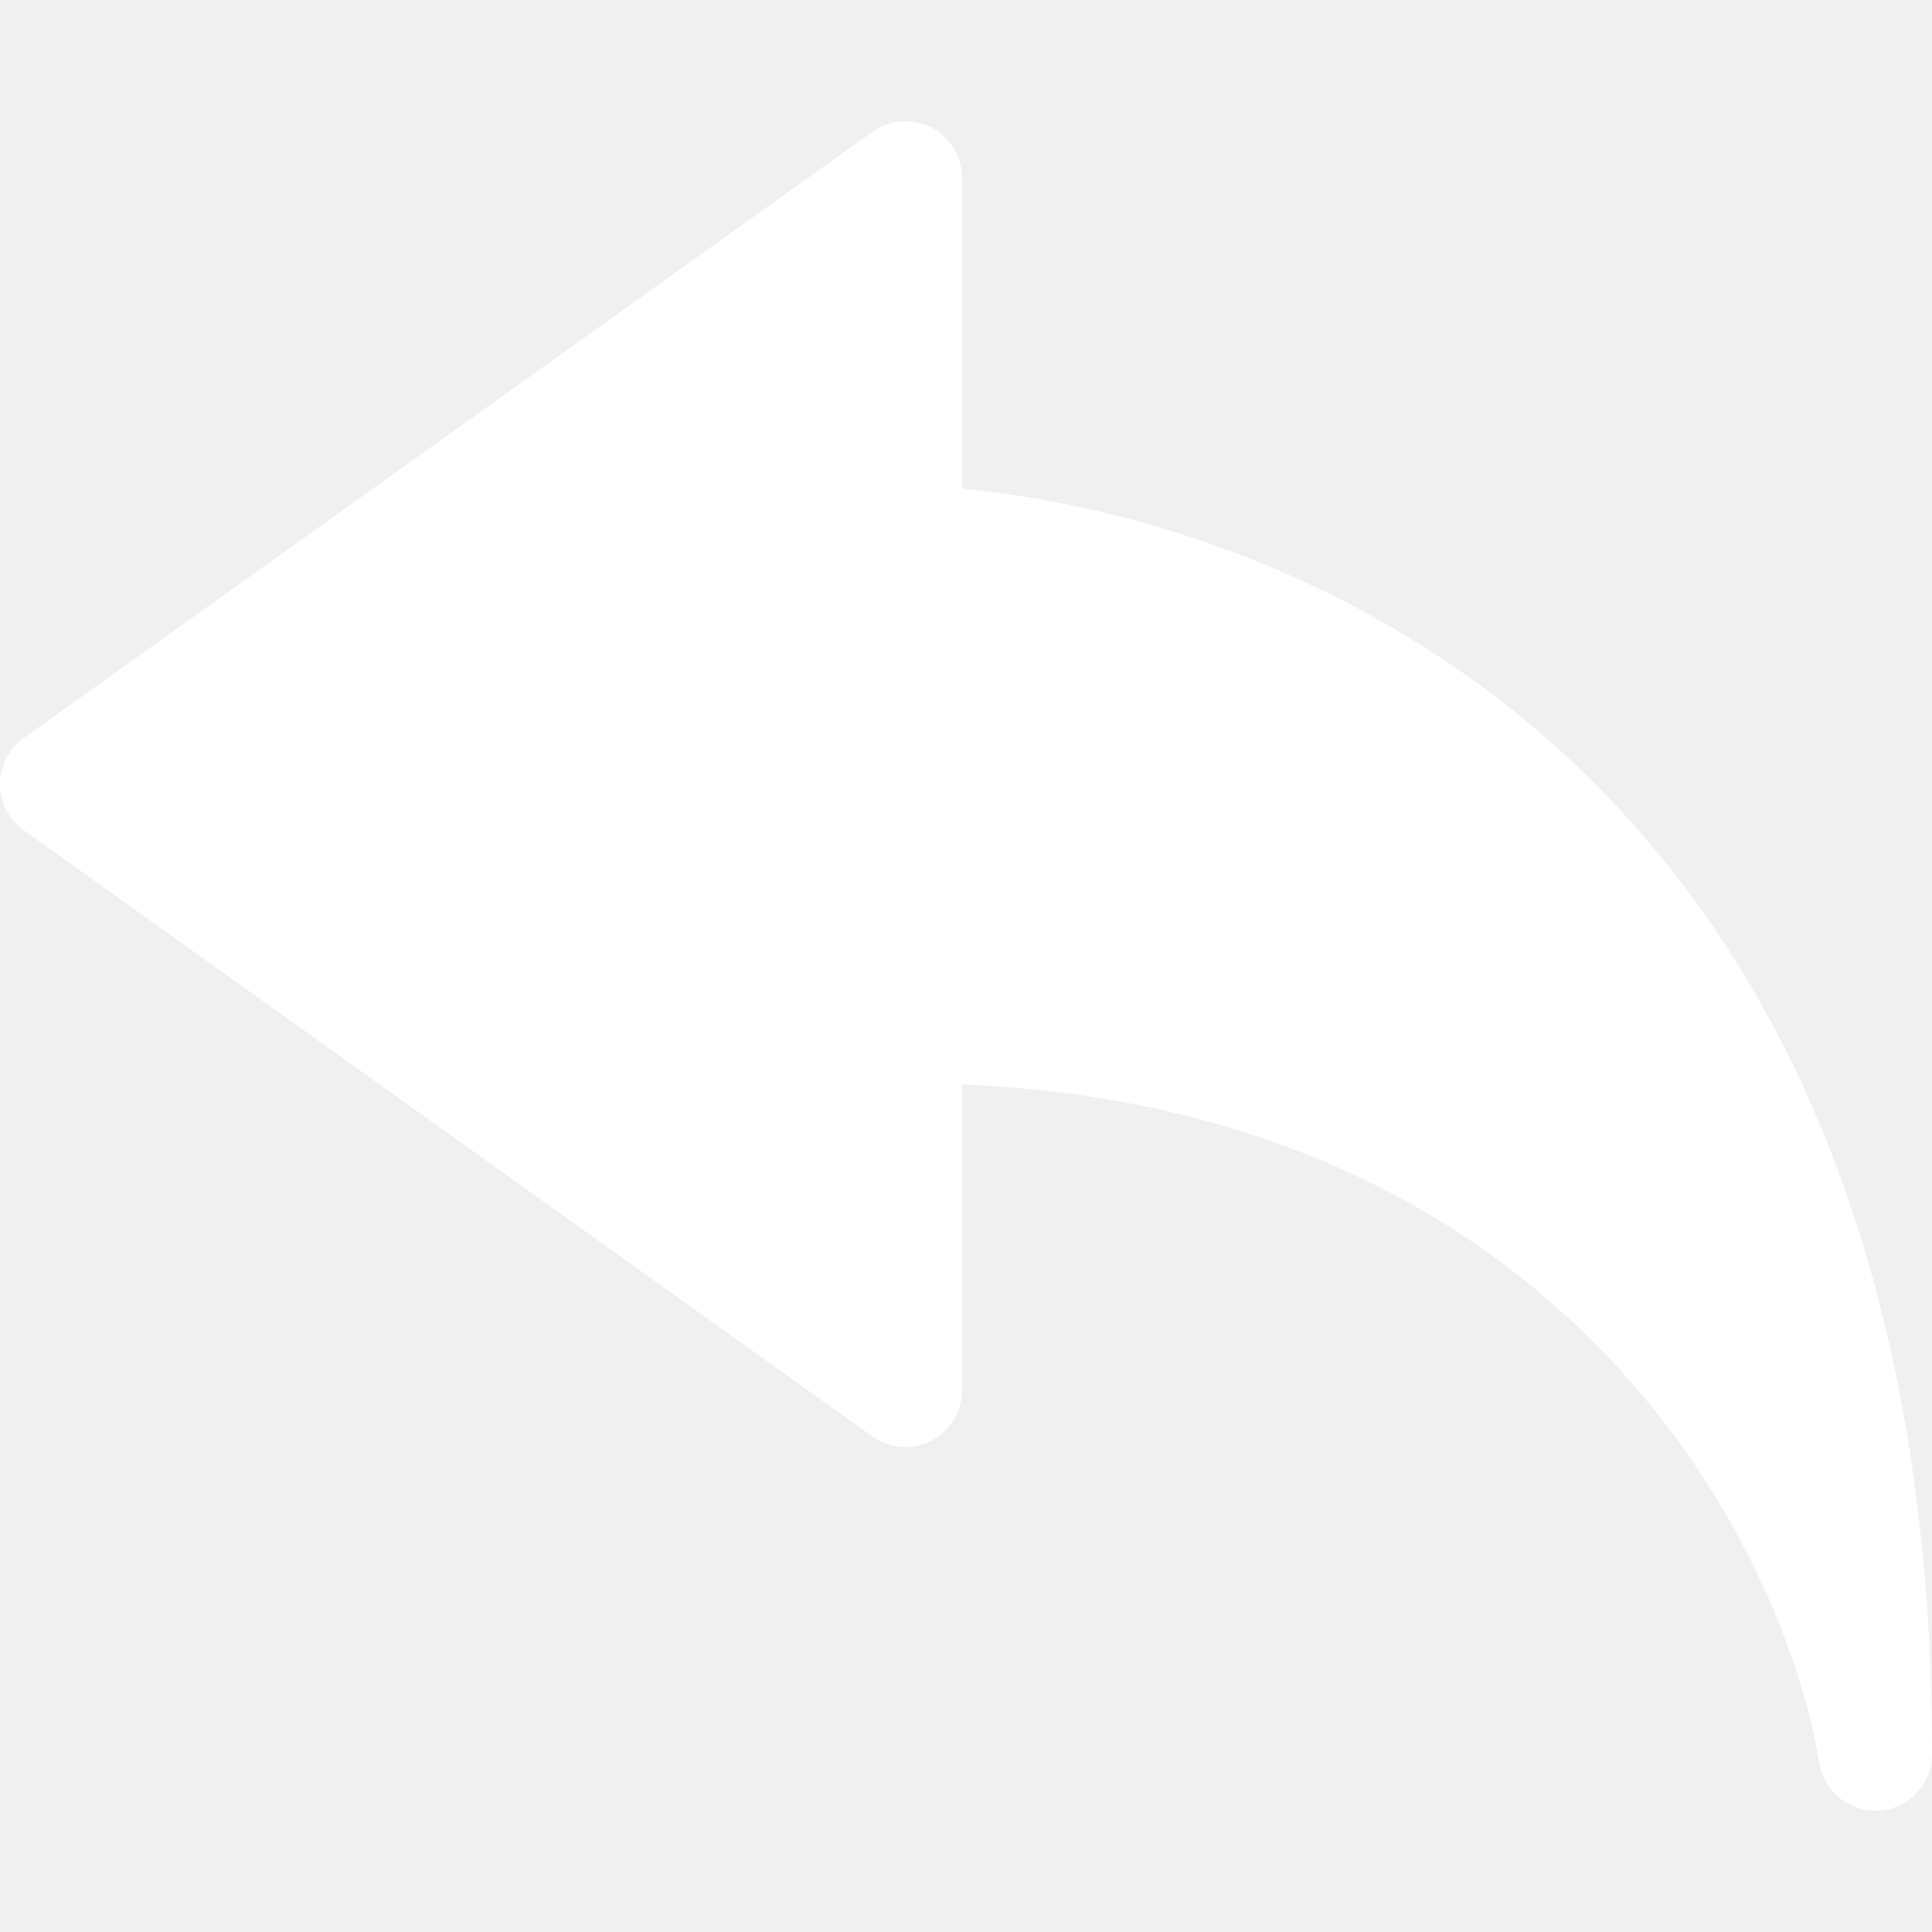
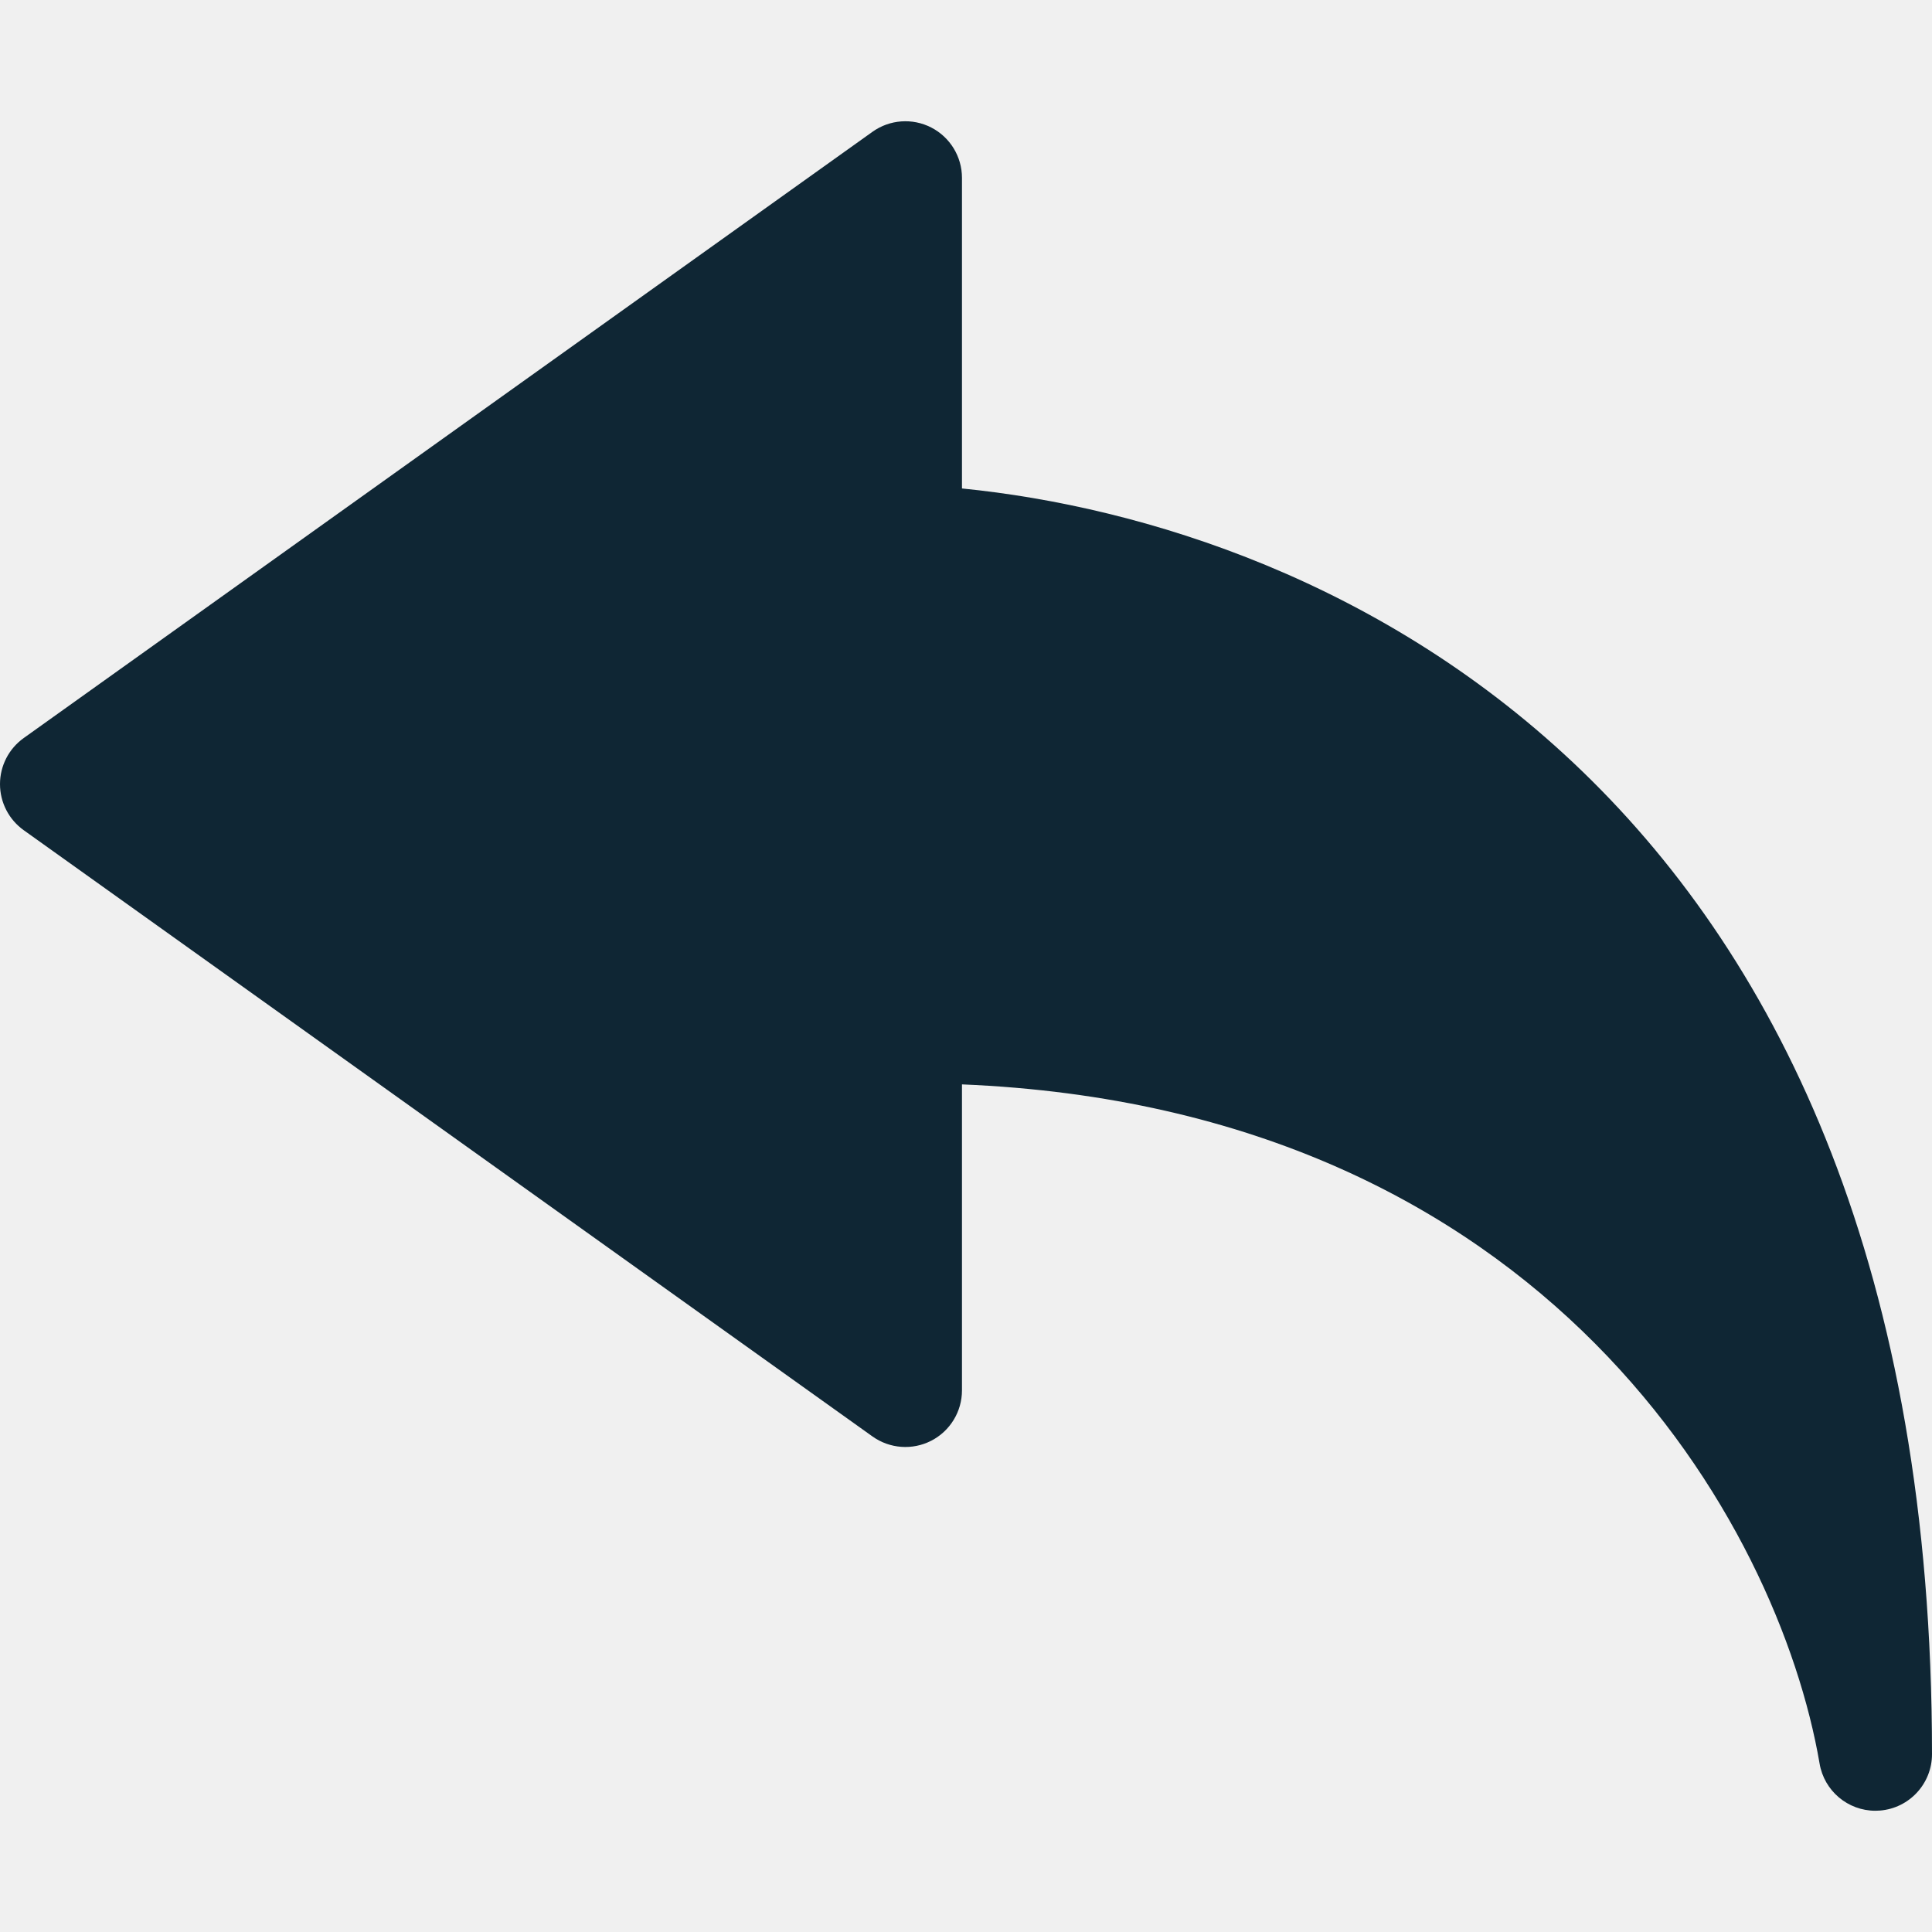
<svg xmlns="http://www.w3.org/2000/svg" version="1.1" width="512" height="512" x="0" y="0" viewBox="0 0 512 512" style="enable-background:new 0 0 512 512" xml:space="preserve" class="">
  <g>
-     <path d="M496.987 479.867c-7.263 0-13.569-5.252-14.783-12.535-10.824-63.203-72.026-173.512-227.271-179.958v81.093a15 15 0 0 1-23.719 12.206L6.281 220.006a15.002 15.002 0 0 1 0-24.413L231.215 34.927a15 15 0 0 1 23.718 12.206v82.315C350.896 139.02 512 208.288 512 464.866c0 7.805-5.985 14.306-13.763 14.949-.419.034-.836.052-1.25.052z" fill="#FFFFFF" opacity="1" data-original="#000000" class="" />
+     <path d="M496.987 479.867c-7.263 0-13.569-5.252-14.783-12.535-10.824-63.203-72.026-173.512-227.271-179.958v81.093a15 15 0 0 1-23.719 12.206L6.281 220.006a15.002 15.002 0 0 1 0-24.413L231.215 34.927a15 15 0 0 1 23.718 12.206v82.315C350.896 139.02 512 208.288 512 464.866c0 7.805-5.985 14.306-13.763 14.949-.419.034-.836.052-1.25.052z" fill="#0F2634" opacity="1" data-original="#0F2634" class="" />
  </g>
</svg>
